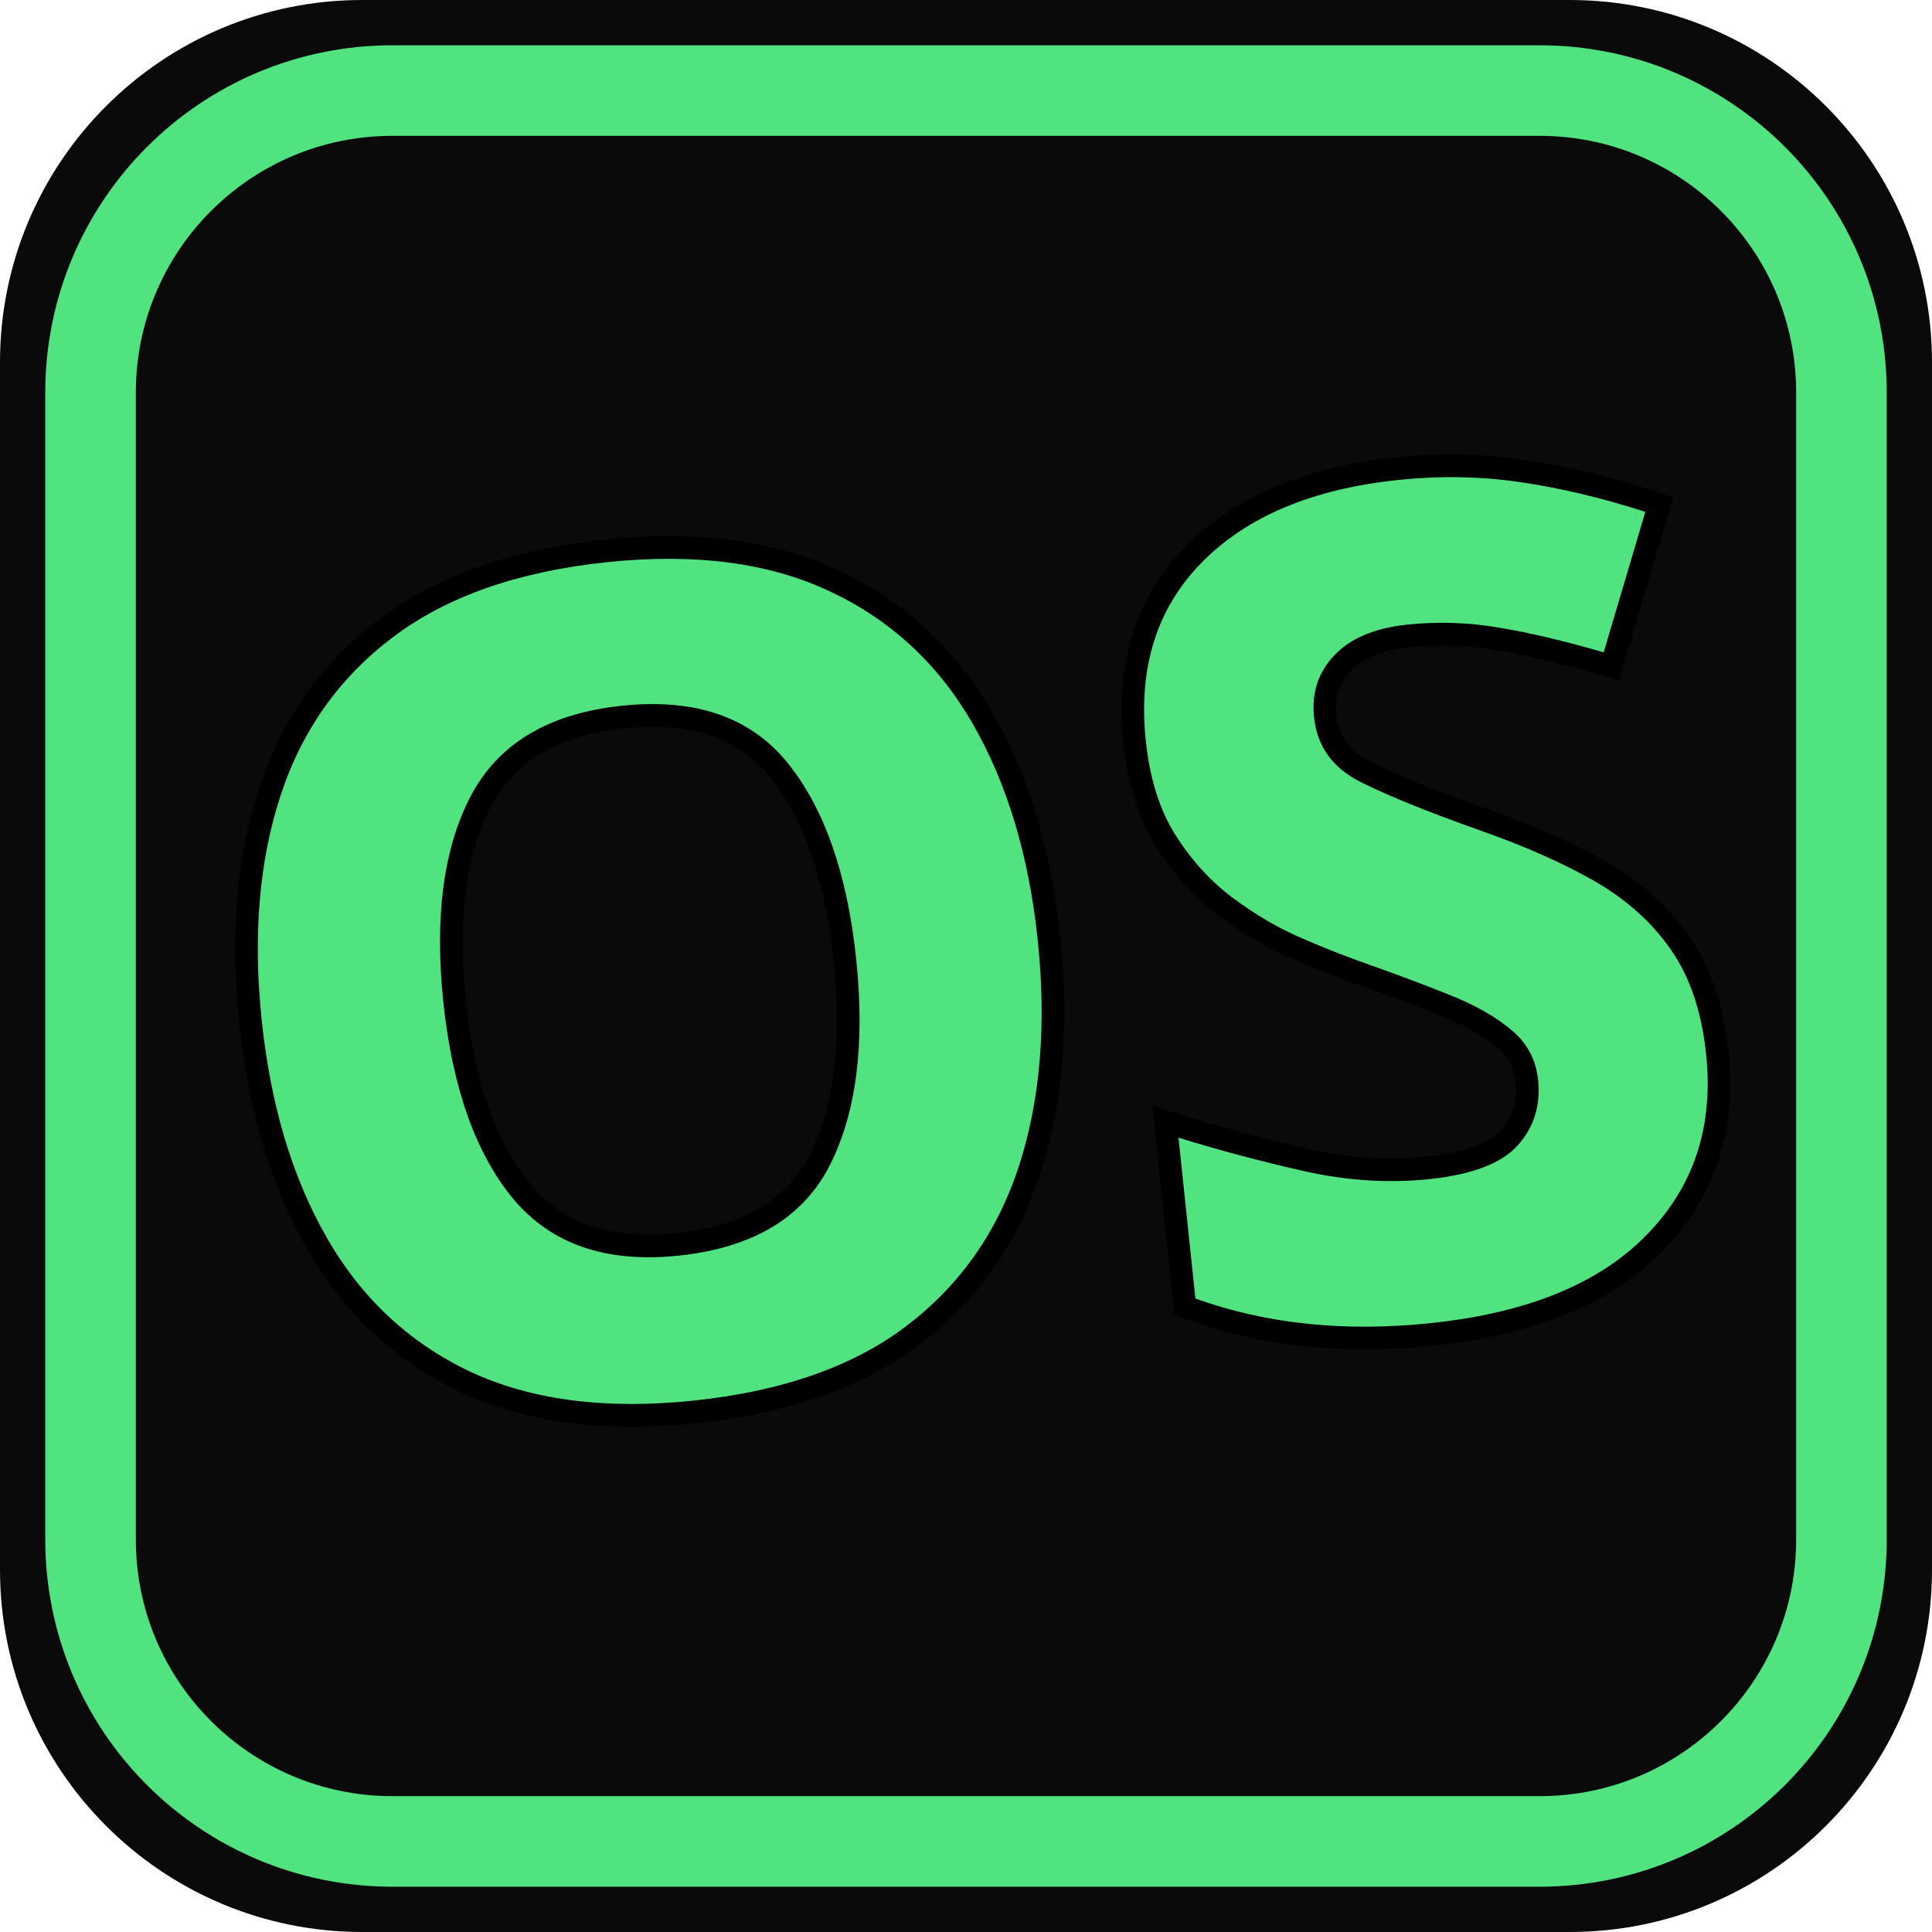
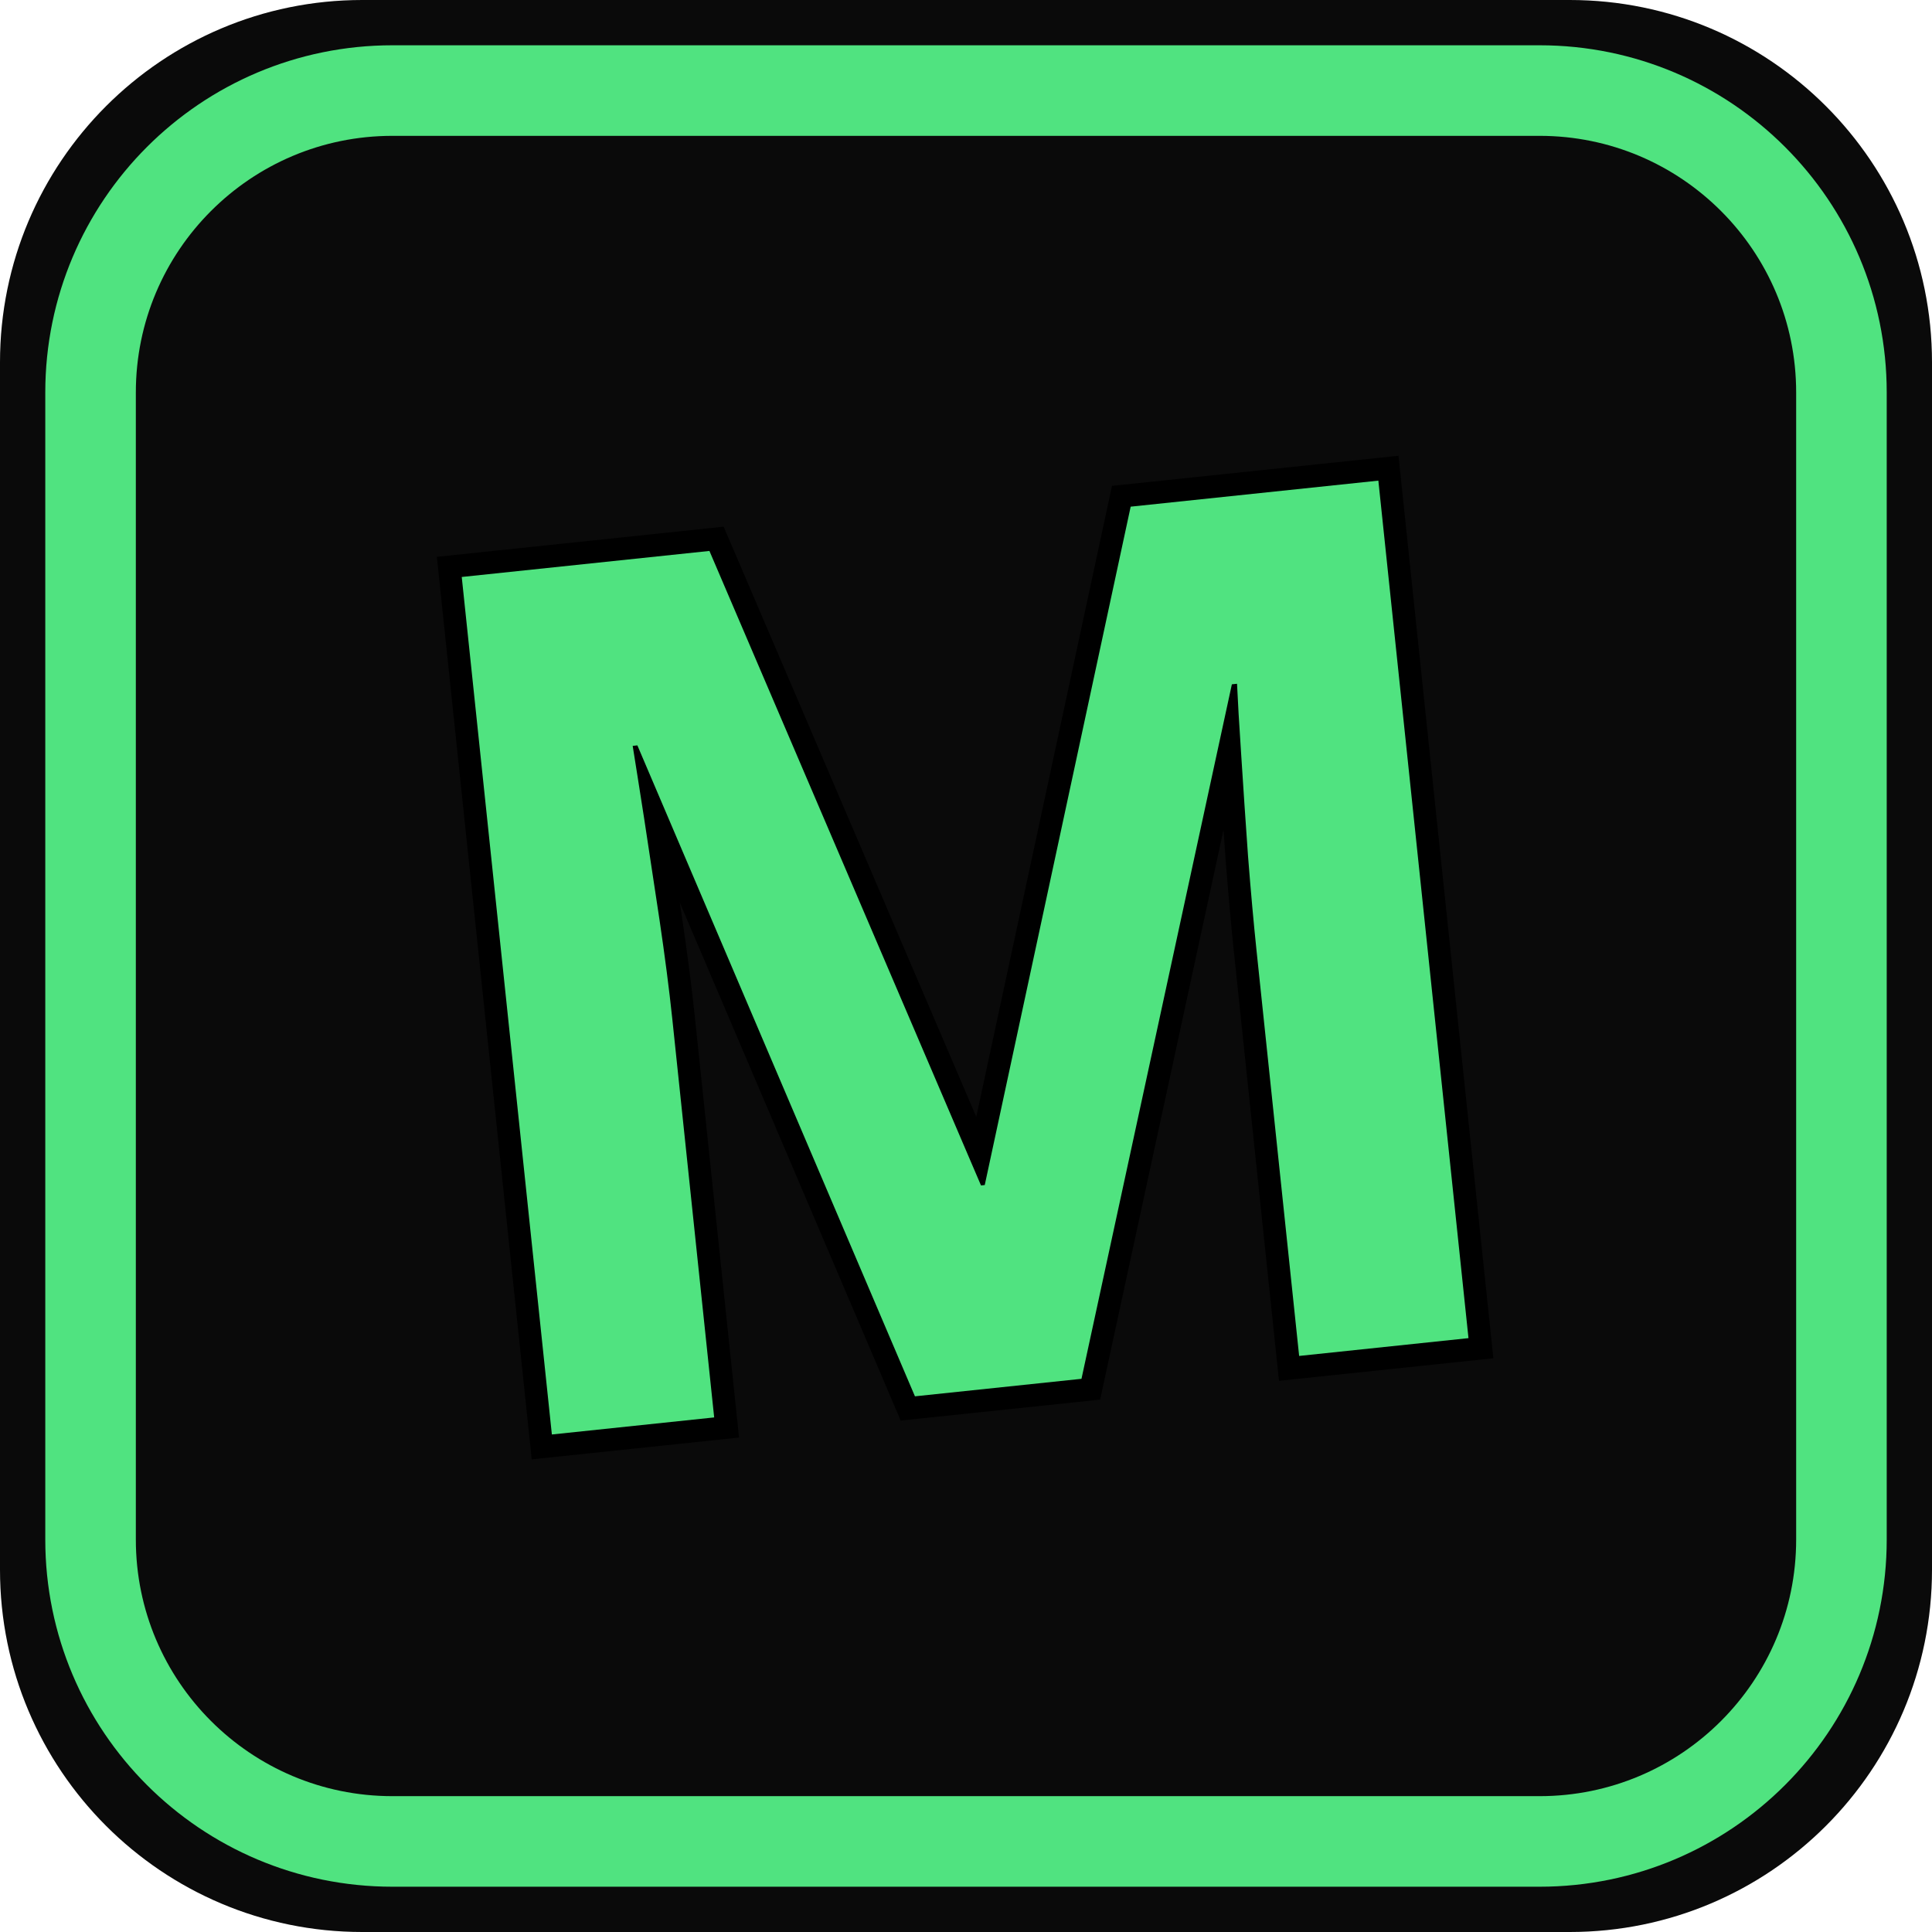
<svg xmlns="http://www.w3.org/2000/svg" viewBox="0 0 64 64">
  <rect width="64" height="64" rx="12" fill="#0a0a0a" />
  <rect x="3" y="3" width="58" height="58" rx="10" fill="none" stroke="#50e380" stroke-width="3" />
-   <text x="32" y="45" font-family="Impact, 'Arial Black', sans-serif" font-size="38" font-weight="900" text-anchor="middle" fill="#50e380" stroke="#000" stroke-width="1.5" paint-order="stroke" transform="rotate(-6 32 32)">OS</text>
+   <text x="32" y="46" font-family="Impact, 'Arial Black', sans-serif" font-size="40" font-weight="900" text-anchor="middle" fill="#50e380" stroke="#000" stroke-width="1.5" paint-order="stroke" transform="rotate(-6 32 32)">M</text>
</svg>
